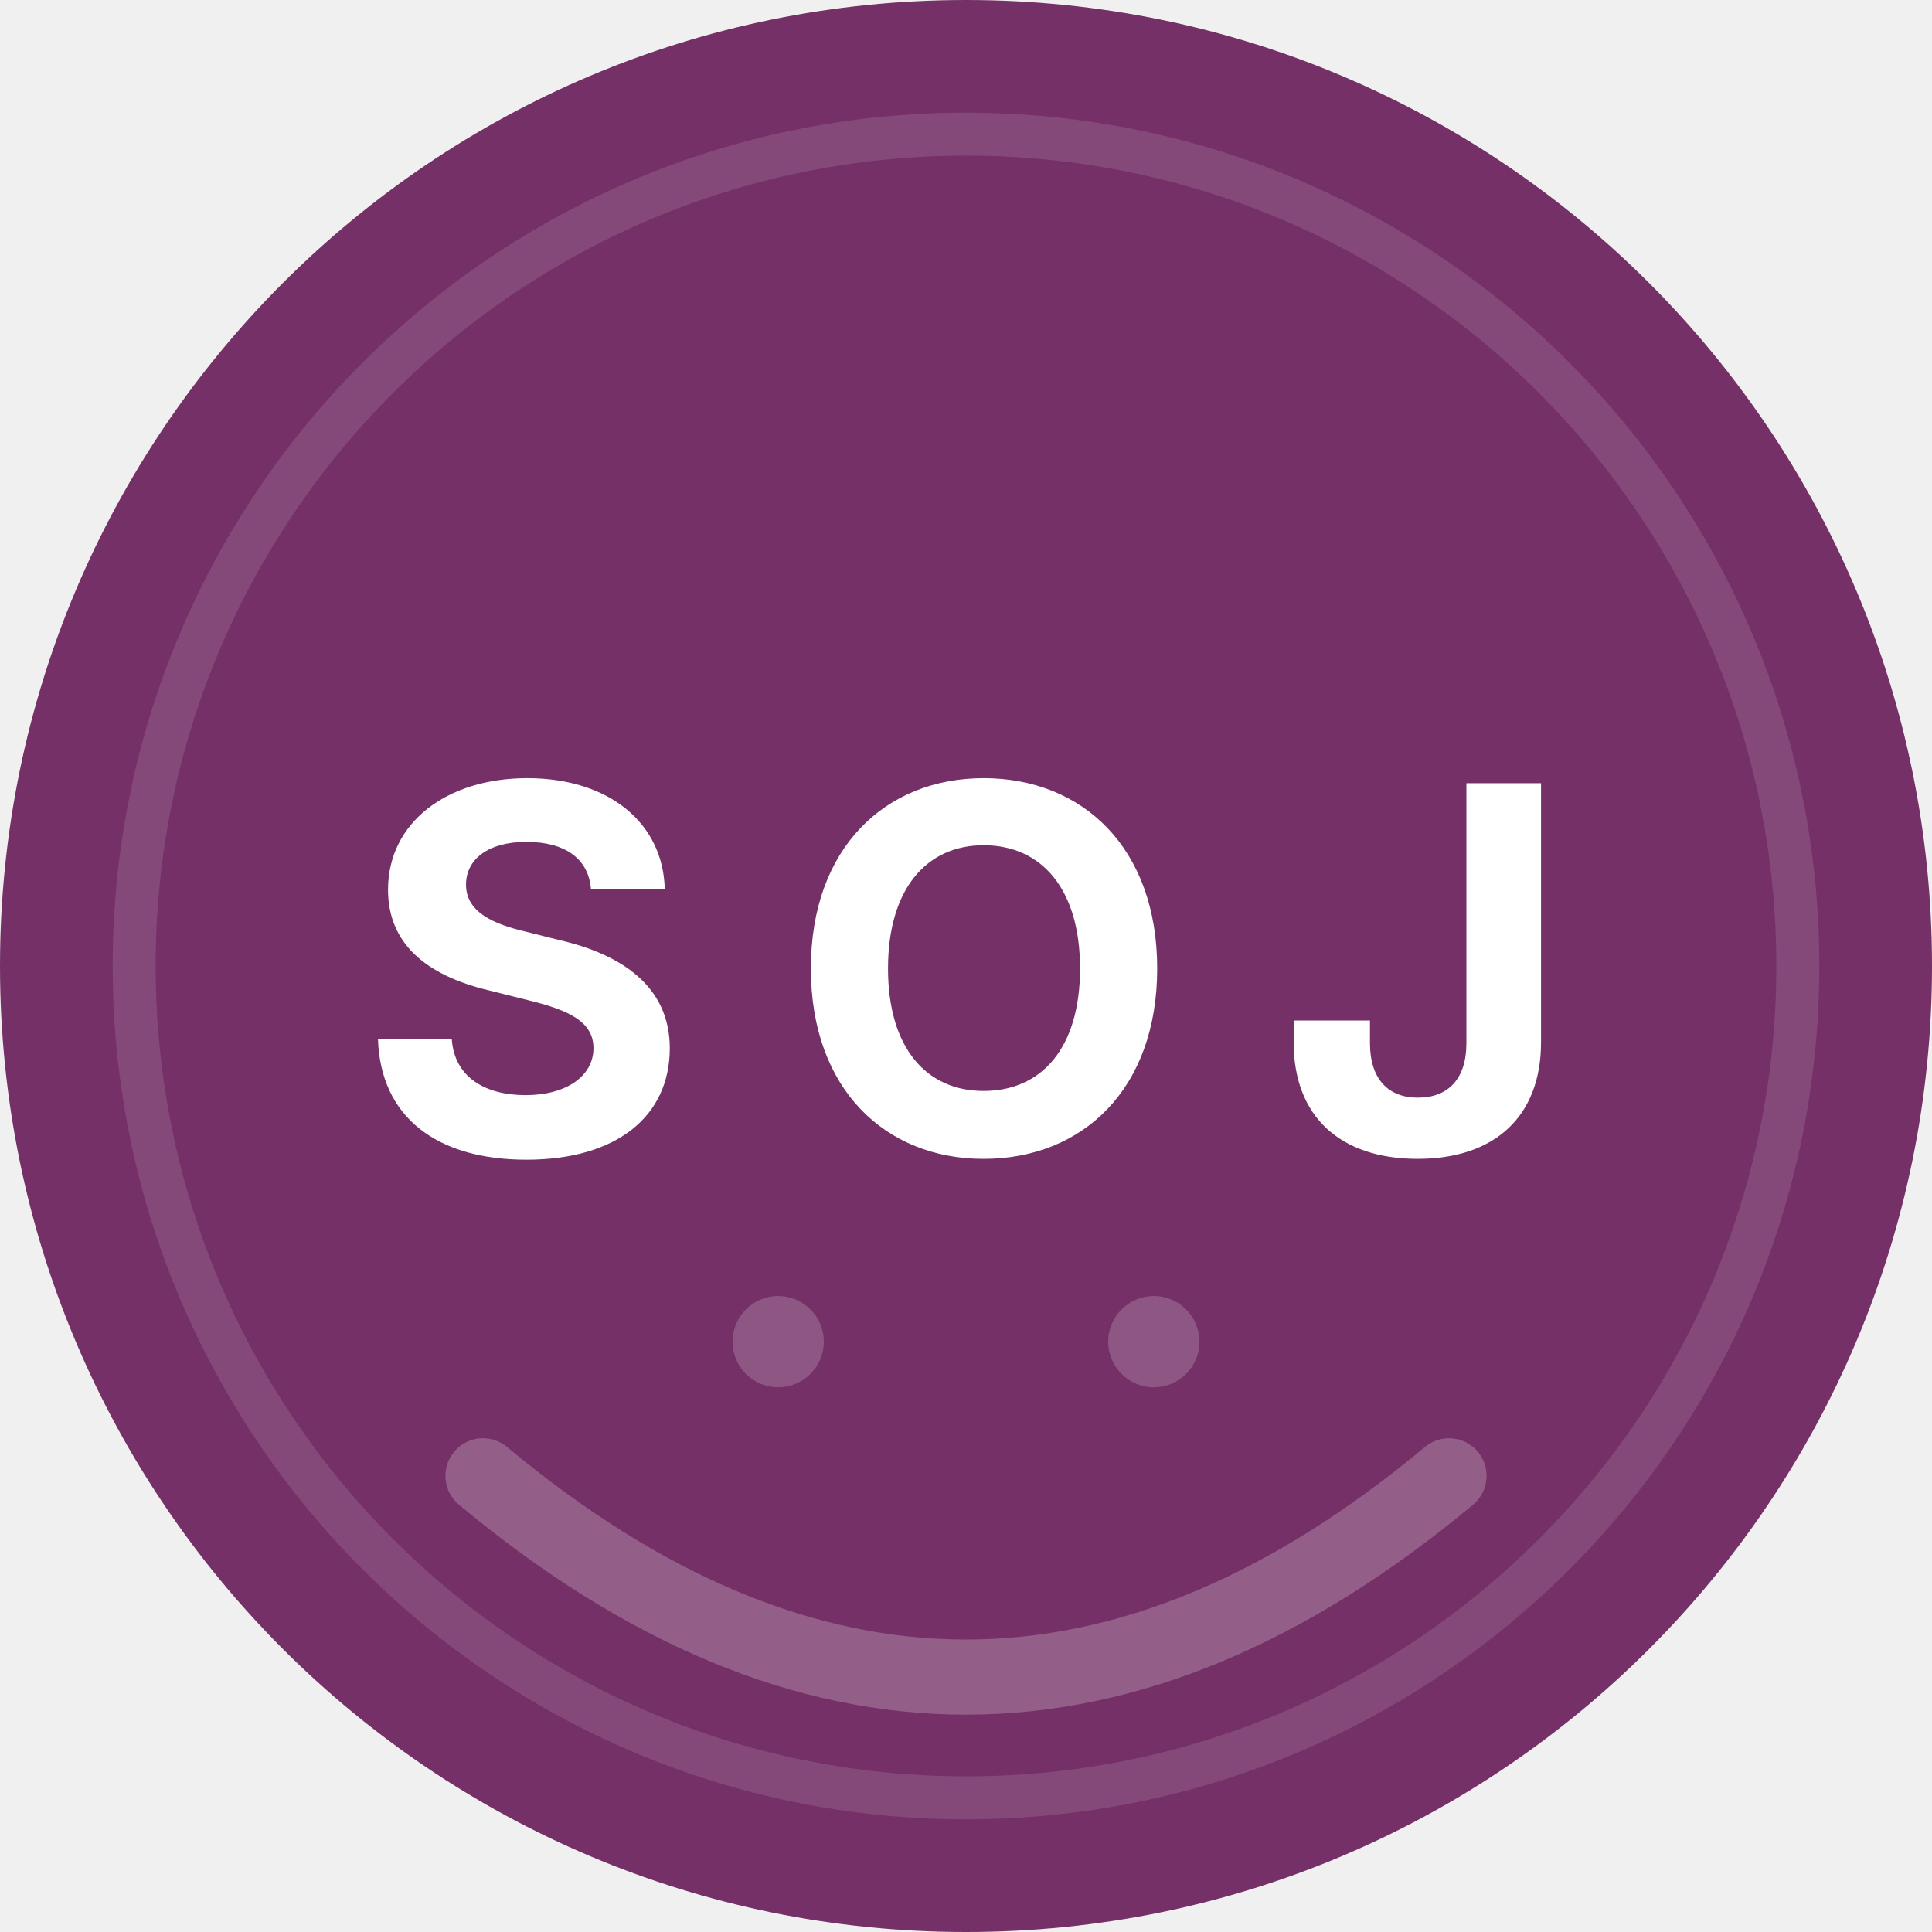
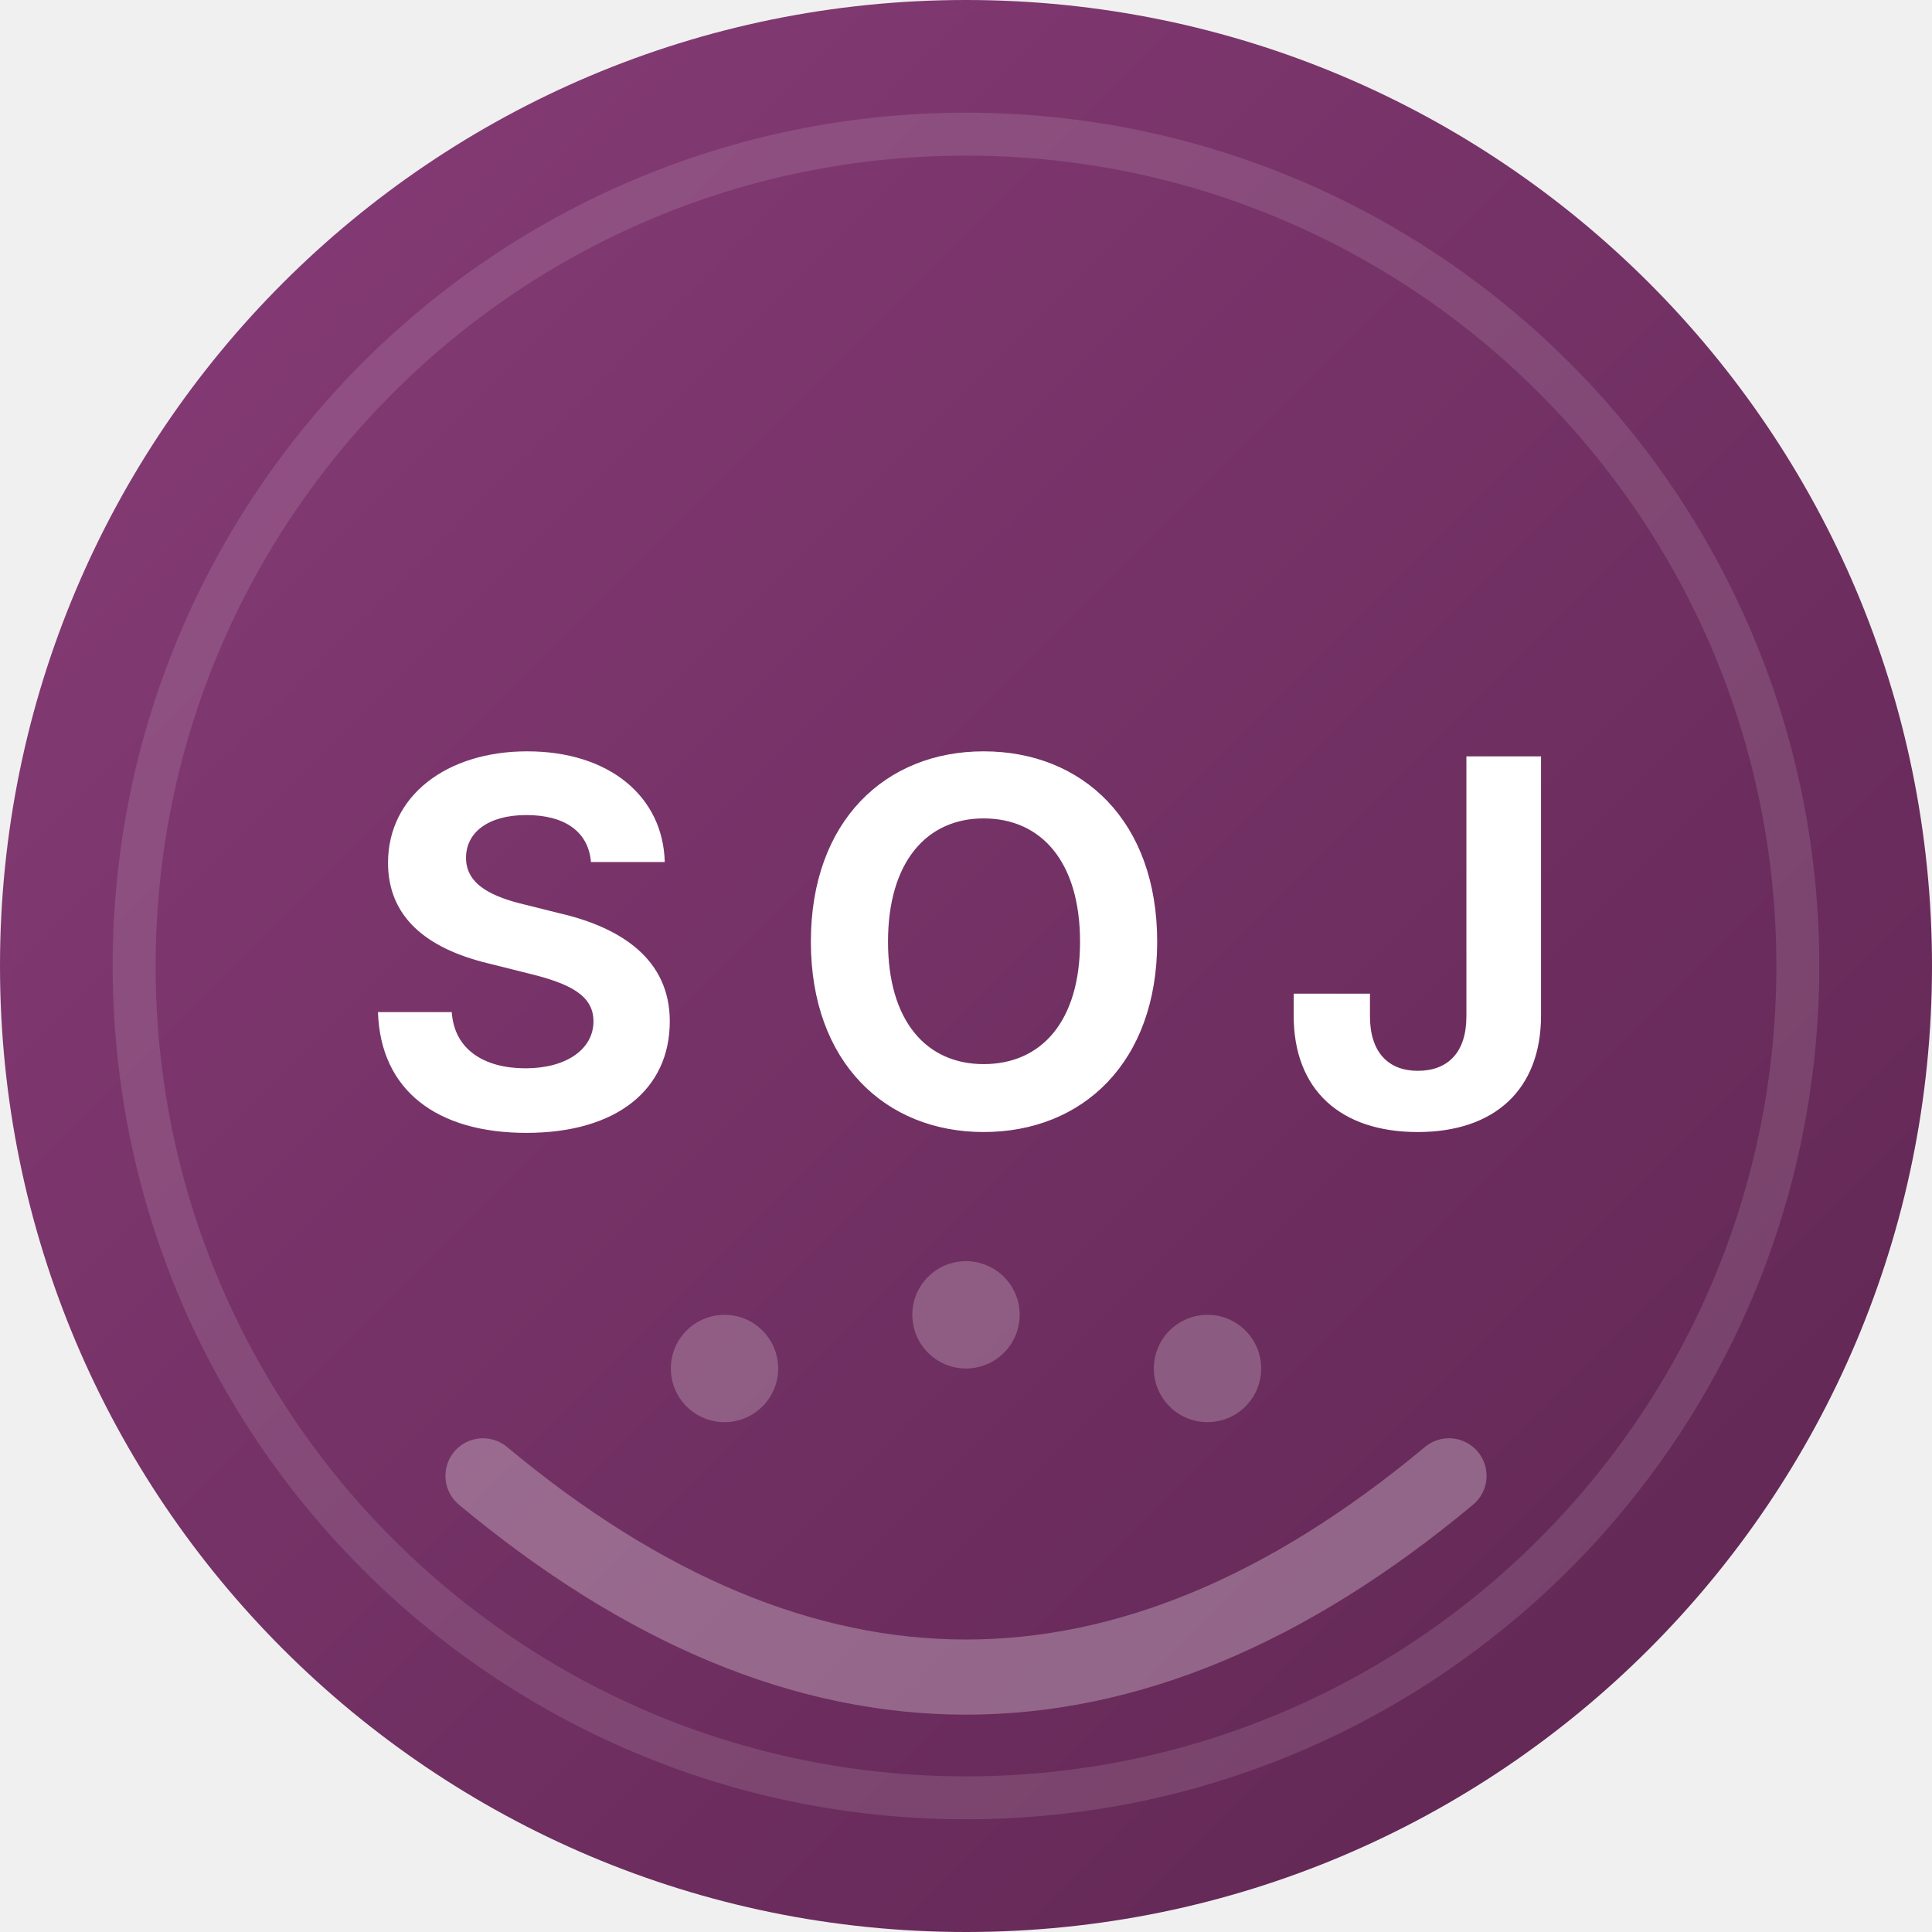
<svg xmlns="http://www.w3.org/2000/svg" viewBox="0 0 36 36">
-   <circle cx="18" cy="18" r="18" fill="#753167" />
+   <defs>
+     <linearGradient id="bg" x1="0" y1="0" x2="1" y2="1">
+       <stop offset="0%" stop-color="#893d79" />
+       <stop offset="100%" stop-color="#5d2550" />
+     </linearGradient>
+   </defs>
+   <circle cx="18" cy="18" r="18" fill="url(#bg)" />
  <circle cx="18" cy="18" r="15.5" stroke="rgba(255,255,255,0.12)" stroke-width="0.8" fill="none" />
-   <path d="M9 27.5 Q18 35 27 27.5" stroke="rgba(255,255,255,0.22)" stroke-width="1.4" stroke-linecap="round" fill="none" />
-   <circle cx="14.5" cy="25" r="0.85" fill="rgba(255,255,255,0.18)" />
-   <circle cx="21.5" cy="25" r="0.85" fill="rgba(255,255,255,0.18)" />
-   <text x="18" y="21.5" text-anchor="middle" font-family="Inter, Helvetica Neue, Arial, sans-serif" font-weight="700" font-size="9.5" fill="white" letter-spacing="1.8">SOJ</text>
+   <path d="M9 27.5 Q18 35 27 27.5" stroke="rgba(255,255,255,0.28)" stroke-width="1.4" stroke-linecap="round" fill="none" />
+   <circle cx="13.5" cy="25.5" r="1" fill="rgba(255,255,255,0.22)" />
+   <circle cx="18" cy="24.5" r="1" fill="rgba(255,255,255,0.22)" />
+   <circle cx="22.5" cy="25.5" r="1" fill="rgba(255,255,255,0.22)" />
+   <text x="18" y="21" text-anchor="middle" font-family="Inter, Helvetica Neue, Arial, sans-serif" font-weight="700" font-size="9.5" fill="white" letter-spacing="1.8">SOJ</text>
</svg>
